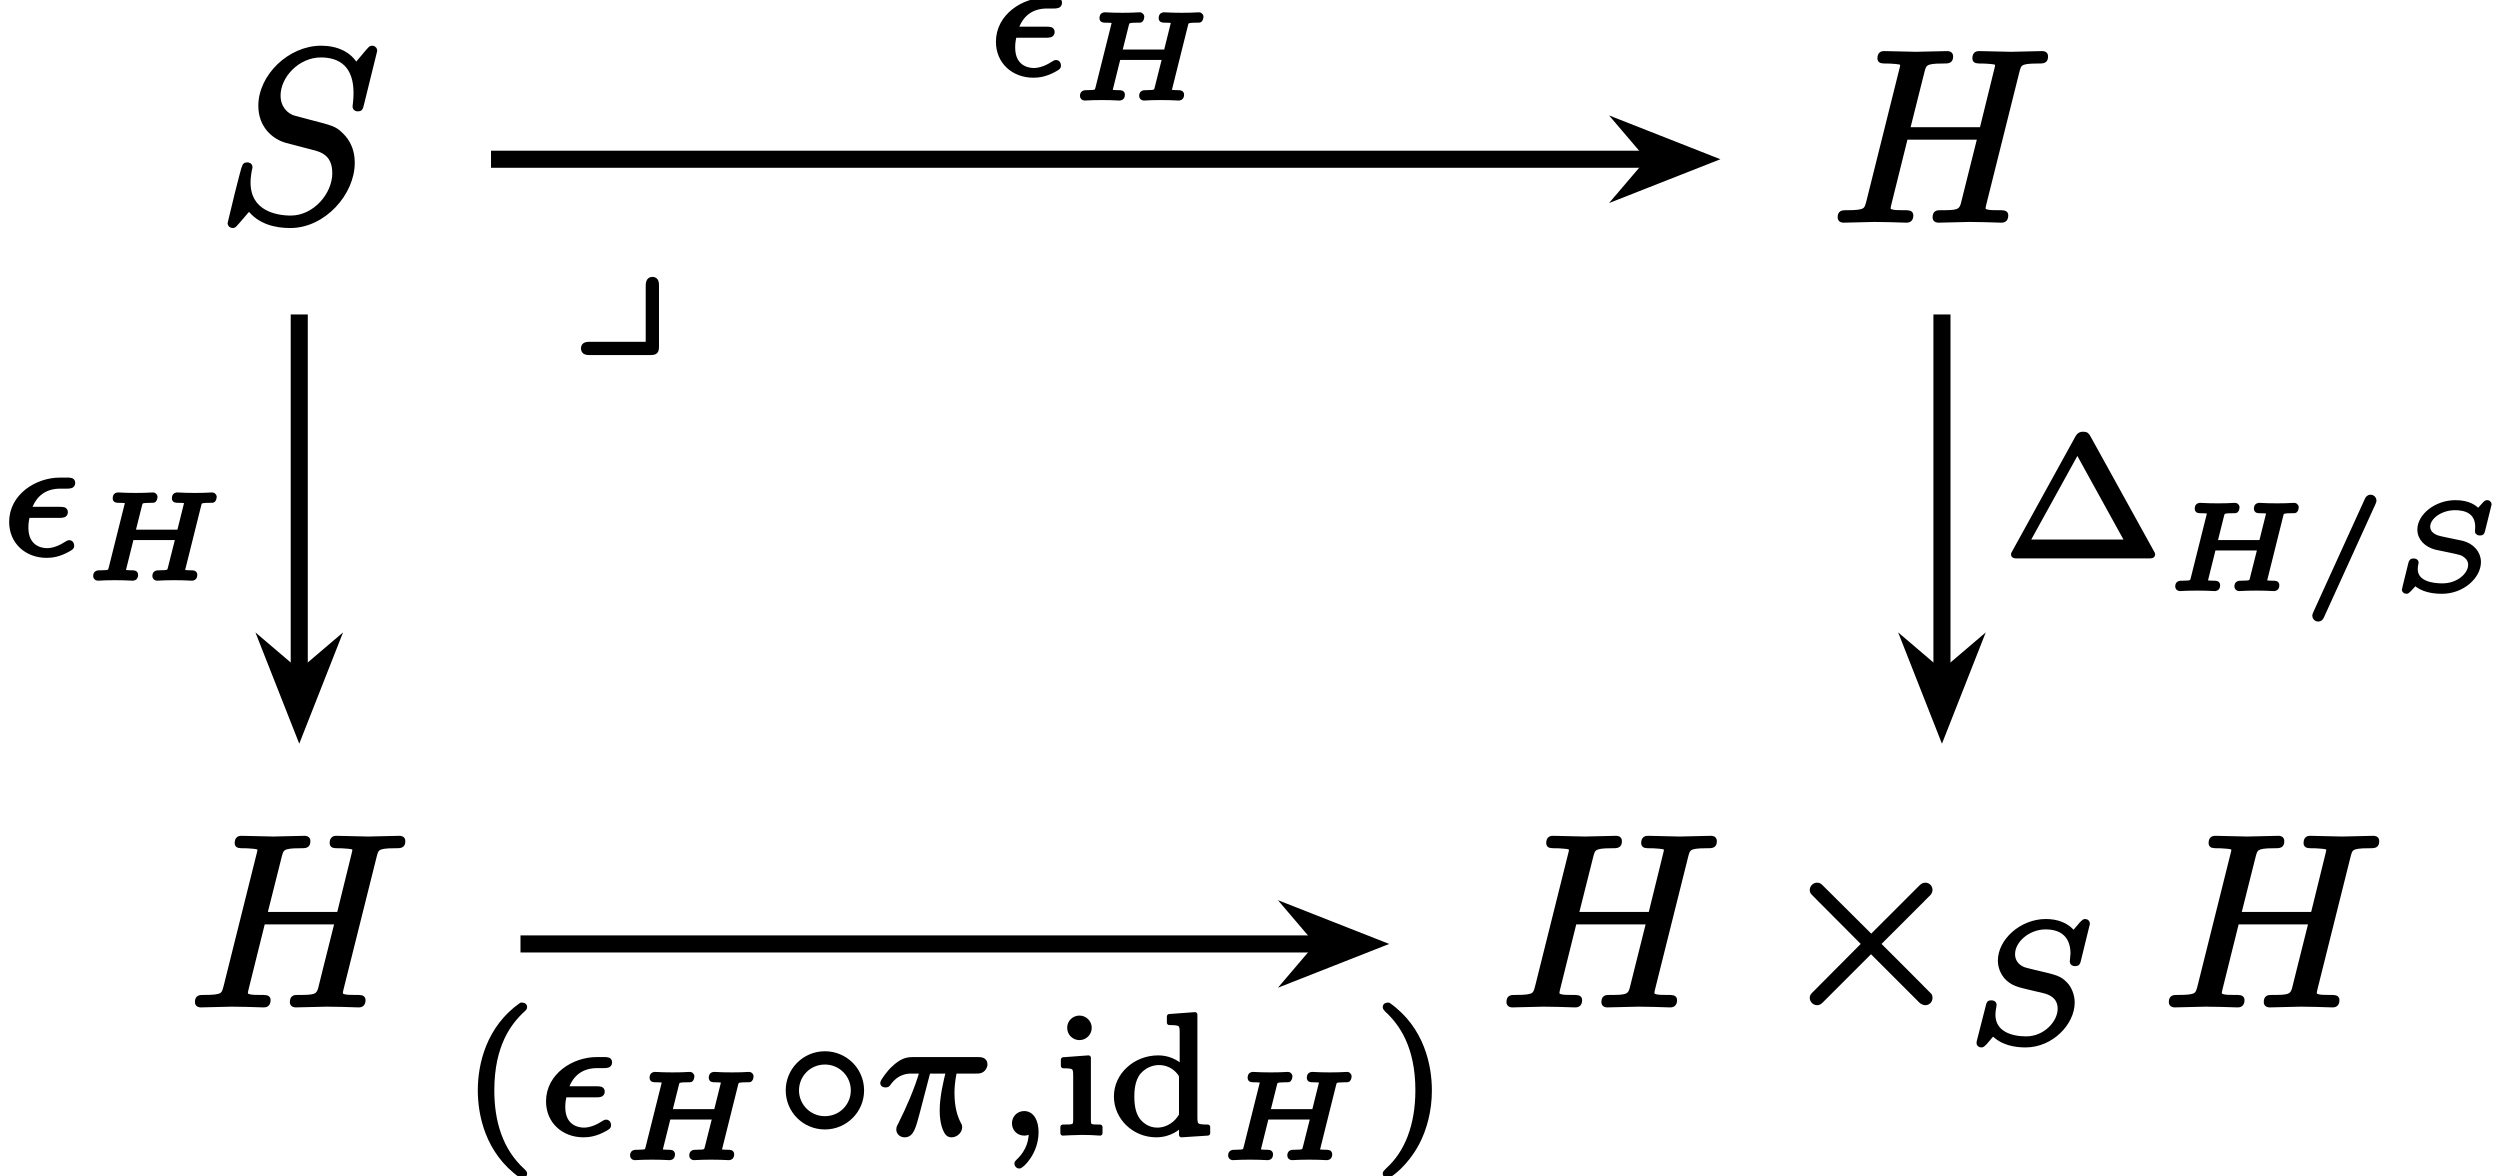
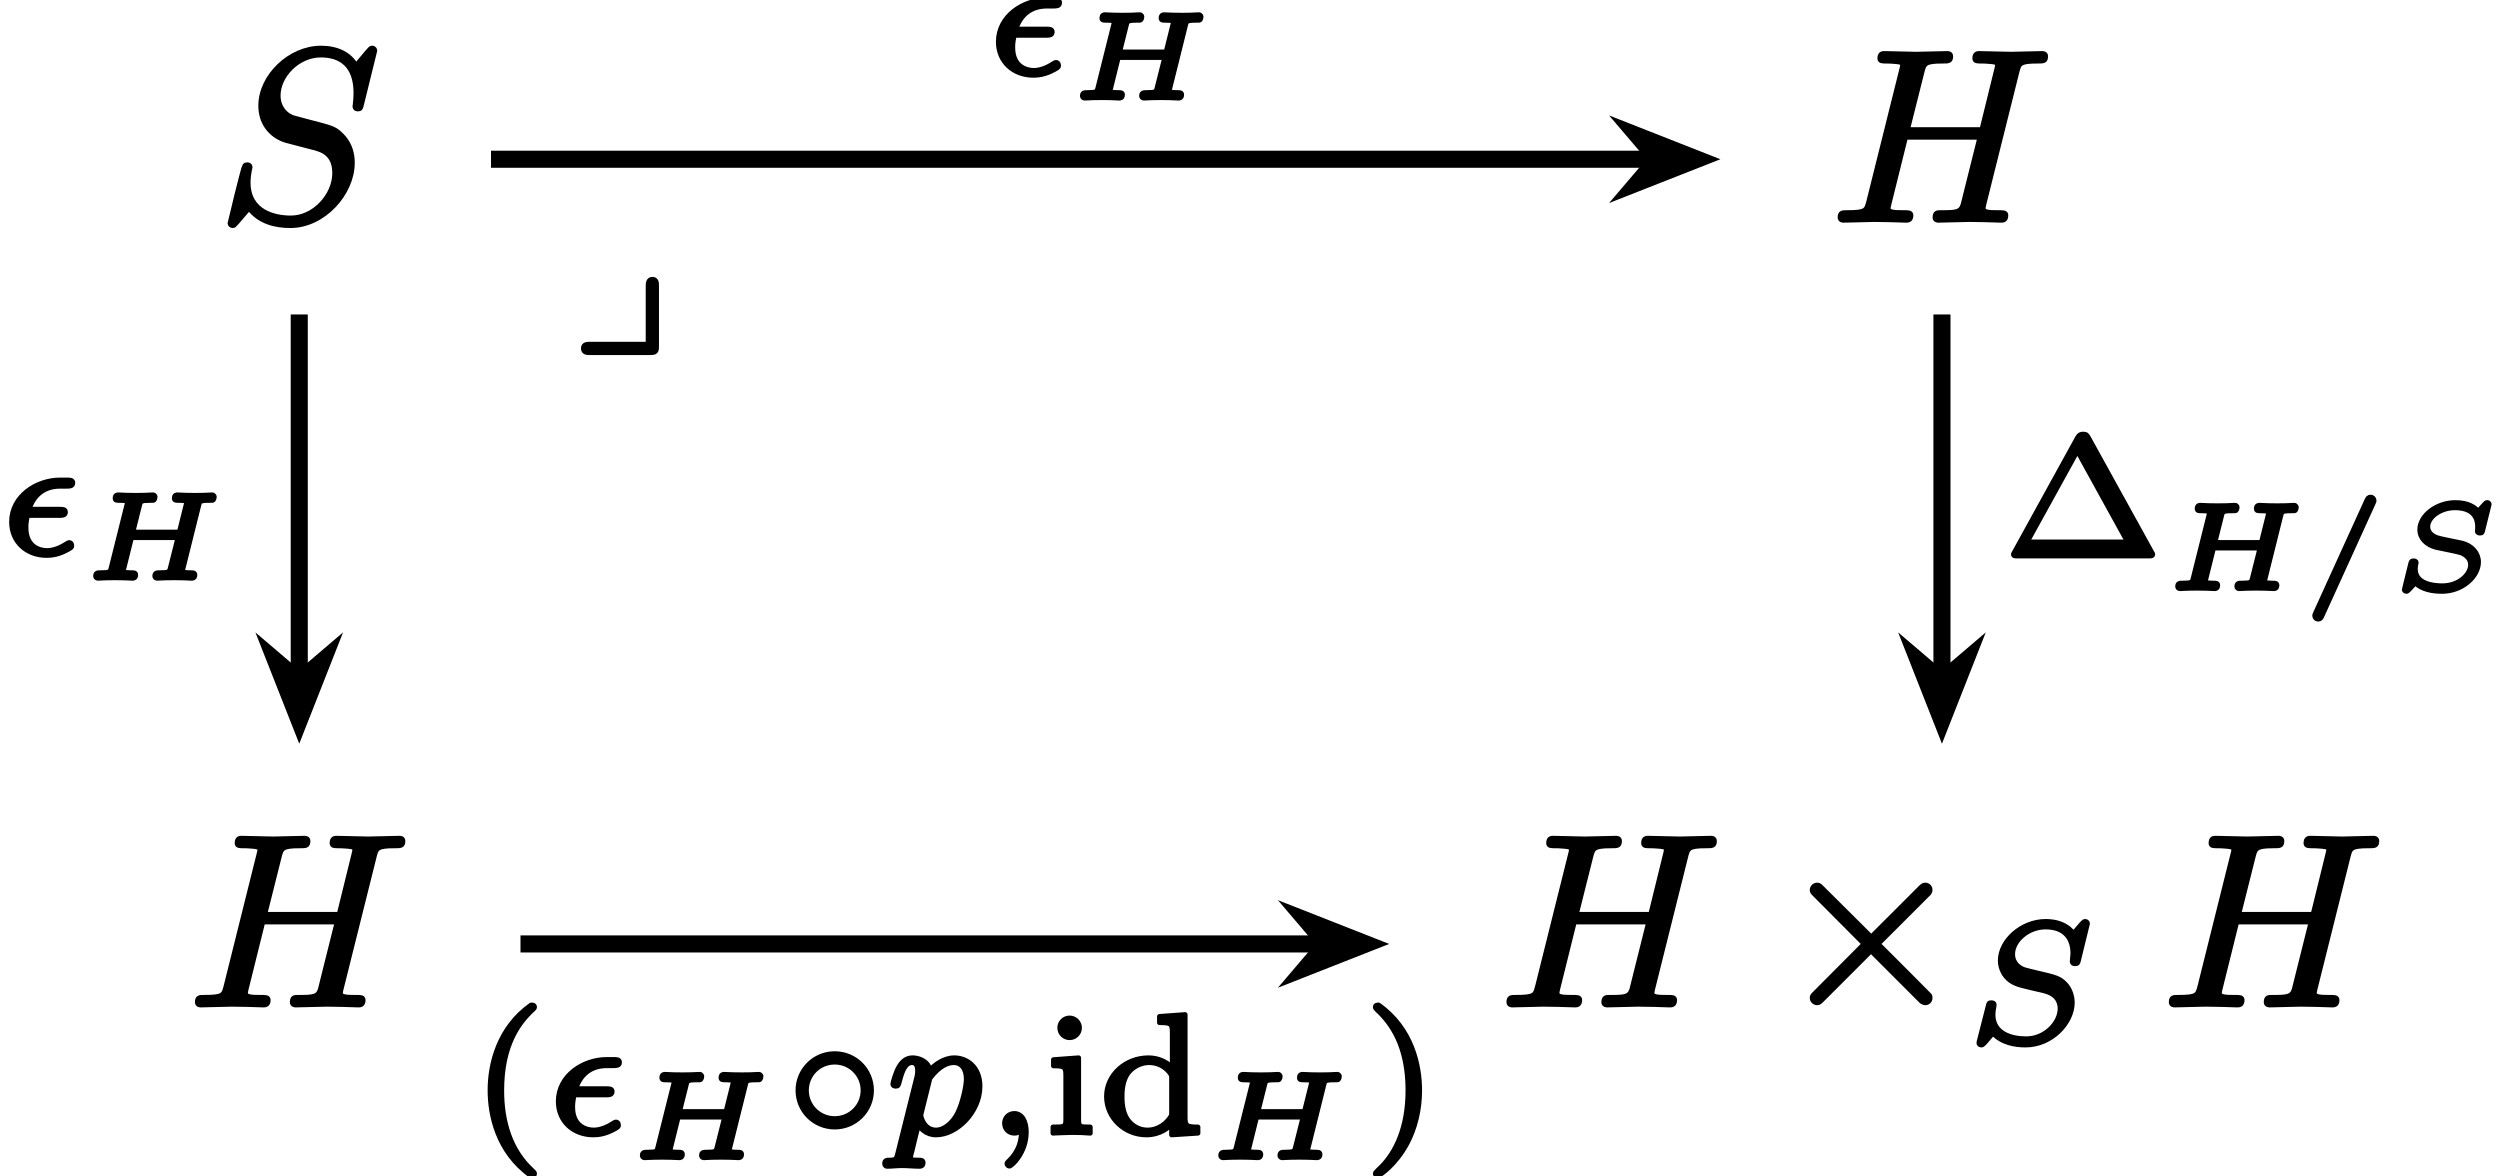
<svg xmlns="http://www.w3.org/2000/svg" xmlns:xlink="http://www.w3.org/1999/xlink" version="1.1" width="102.048pt" height="47.998pt" viewBox="-67.863 -67.863 102.048 47.998">
  <defs>
-     <path id="g2-14" d="M3.536-1.743C3.536-2.587 2.859-3.243 2.036-3.243C1.2-3.243 .537-2.566 .537-1.75C.537-.907 1.213-.251 2.036-.251C2.873-.251 3.536-.928 3.536-1.743ZM2.036-.593C1.381-.593 .879-1.123 .879-1.743C.879-2.392 1.395-2.901 2.036-2.901C2.692-2.901 3.194-2.371 3.194-1.75C3.194-1.102 2.678-.593 2.036-.593Z" />
    <path id="g6-1" d="M3.494-4.812C3.424-4.937 3.403-4.972 3.264-4.972C3.18-4.972 3.11-4.951 3.048-4.84L.474-.167C.425-.091 .425-.077 .425-.07C.425 0 .481 0 .593 0H5.942C6.053 0 6.109 0 6.109-.07C6.109-.077 6.109-.091 6.06-.167L3.494-4.812ZM3.034-4.289L5.084-.572H.983L3.034-4.289Z" />
    <path id="g6-40" d="M2.476-5.23C1.151-4.296 .802-2.817 .802-1.75C.802-.767 1.095 .76 2.476 1.736C2.532 1.736 2.615 1.736 2.615 1.653C2.615 1.611 2.594 1.597 2.545 1.548C1.618 .711 1.276-.474 1.276-1.743C1.276-3.626 1.995-4.547 2.566-5.063C2.594-5.091 2.615-5.112 2.615-5.147C2.615-5.23 2.532-5.23 2.476-5.23Z" />
    <path id="g6-41" d="M.628-5.23C.579-5.23 .495-5.23 .495-5.147C.495-5.112 .516-5.091 .558-5.042C1.158-4.491 1.827-3.55 1.827-1.75C1.827-.293 1.374 .809 .621 1.492C.502 1.611 .495 1.618 .495 1.653S.516 1.736 .586 1.736C.669 1.736 1.332 1.276 1.792 .404C2.099-.174 2.301-.928 2.301-1.743C2.301-2.727 2.008-4.254 .628-5.23Z" />
    <path id="g6-100" d="M2.483-4.763V-4.512C2.95-4.512 3.006-4.463 3.006-4.122V-2.678C2.748-2.929 2.413-3.075 2.029-3.075C1.102-3.075 .321-2.378 .321-1.499C.321-.628 1.06 .07 1.946 .07C2.518 .07 2.859-.237 2.978-.363V.07L4.052 0V-.251C3.585-.251 3.529-.3 3.529-.642V-4.84L2.483-4.763ZM2.978-.732C2.797-.404 2.441-.126 1.988-.126C1.597-.126 1.318-.356 1.179-.558C1.039-.767 .955-1.046 .955-1.492C.955-1.653 .955-2.176 1.241-2.504C1.52-2.817 1.862-2.88 2.064-2.88C2.399-2.88 2.699-2.727 2.894-2.476C2.978-2.364 2.978-2.357 2.978-2.225V-.732Z" />
    <path id="g6-105" d="M1.471-4.303C1.471-4.505 1.304-4.7 1.067-4.7C.858-4.7 .669-4.533 .669-4.303C.669-4.052 .872-3.898 1.067-3.898C1.29-3.898 1.471-4.073 1.471-4.303ZM.411-2.999V-2.748C.851-2.748 .914-2.706 .914-2.364V-.551C.914-.251 .844-.251 .391-.251V0C.404 0 .893-.028 1.172-.028C1.416-.028 1.667-.021 1.911 0V-.251C1.506-.251 1.437-.251 1.437-.544V-3.075L.411-2.999Z" />
+     <path id="g2-14" d="M3.536-1.743C3.536-2.587 2.859-3.243 2.036-3.243C1.2-3.243 .537-2.566 .537-1.75C.537-.907 1.213-.251 2.036-.251C2.873-.251 3.536-.928 3.536-1.743ZM2.036-.593C1.381-.593 .879-1.123 .879-1.743C.879-2.392 1.395-2.901 2.036-2.901C2.692-2.901 3.194-2.371 3.194-1.75C3.194-1.102 2.678-.593 2.036-.593Z" />
    <path id="g0-121" d="M3.529-2.587C3.529-2.692 3.529-2.852 3.361-2.852C3.187-2.852 3.187-2.671 3.187-2.552V-.202H.816C.704-.202 .544-.202 .544-.035C.544 .139 .697 .139 .816 .139H3.257C3.494 .139 3.529 .098 3.529-.126V-2.587Z" />
    <path id="g5-61" d="M3.009-3.487C3.044-3.562 3.044-3.582 3.044-3.597C3.044-3.671 2.979-3.736 2.904-3.736C2.824-3.736 2.785-3.681 2.755-3.611L.658 .996C.623 1.071 .623 1.091 .623 1.106C.623 1.181 .687 1.245 .762 1.245C.842 1.245 .882 1.191 .912 1.121L3.009-3.487Z" />
    <path id="g5-72" d="M4.792-2.979C4.832-3.138 4.842-3.178 5.22-3.178C5.35-3.178 5.36-3.178 5.38-3.193C5.41-3.223 5.425-3.283 5.425-3.318C5.425-3.328 5.42-3.402 5.335-3.402C5.23-3.402 5.111-3.387 5.001-3.387C4.882-3.387 4.757-3.382 4.638-3.382C4.513-3.382 4.394-3.387 4.269-3.387C4.154-3.387 4.03-3.402 3.92-3.402C3.885-3.402 3.796-3.402 3.796-3.263C3.796-3.178 3.856-3.178 3.98-3.178C4.03-3.178 4.194-3.178 4.299-3.148C4.299-3.088 4.299-3.078 4.284-3.024L4-1.883H2.102L2.376-2.979C2.416-3.138 2.426-3.178 2.804-3.178C2.934-3.178 2.944-3.178 2.964-3.193C2.994-3.223 3.009-3.283 3.009-3.318C3.009-3.328 3.004-3.402 2.919-3.402C2.814-3.402 2.695-3.387 2.585-3.387C2.466-3.387 2.341-3.382 2.222-3.382C2.097-3.382 1.978-3.387 1.853-3.387C1.738-3.387 1.614-3.402 1.504-3.402C1.469-3.402 1.38-3.402 1.38-3.263C1.38-3.178 1.44-3.178 1.564-3.178C1.614-3.178 1.778-3.178 1.883-3.148C1.883-3.088 1.883-3.078 1.868-3.024L1.215-.413C1.176-.264 1.171-.224 .787-.224C.663-.224 .583-.224 .583-.085C.583-.045 .618 0 .672 0C.777 0 .897-.015 1.006-.015C1.131-.015 1.25-.02 1.375-.02S1.619-.015 1.743-.015C1.858-.015 1.983 0 2.092 0C2.122 0 2.217 0 2.217-.139C2.217-.224 2.147-.224 2.052-.224C2.042-.224 1.923-.224 1.838-.234C1.714-.244 1.709-.249 1.709-.289C1.709-.299 1.709-.309 1.724-.359L2.047-1.659H3.945L3.631-.413C3.592-.264 3.582-.224 3.203-.224C3.078-.224 2.999-.224 2.999-.085C2.999-.045 3.034 0 3.088 0C3.193 0 3.313-.015 3.422-.015C3.547-.015 3.666-.02 3.791-.02S4.035-.015 4.159-.015C4.274-.015 4.399 0 4.508 0C4.538 0 4.633 0 4.633-.139C4.633-.224 4.563-.224 4.468-.224C4.458-.224 4.339-.224 4.254-.234C4.13-.244 4.125-.249 4.125-.289C4.125-.299 4.125-.309 4.139-.359L4.792-2.979Z" />
    <path id="g5-83" d="M4.075-3.442C4.075-3.447 4.075-3.512 3.995-3.512C3.955-3.512 3.95-3.507 3.89-3.442C3.831-3.382 3.686-3.218 3.626-3.153C3.502-3.313 3.228-3.512 2.7-3.512C1.918-3.512 1.245-2.969 1.245-2.411C1.245-2.052 1.519-1.793 1.898-1.689C1.953-1.674 2.371-1.589 2.476-1.569C2.904-1.479 2.994-1.46 3.128-1.35C3.248-1.255 3.318-1.126 3.318-.971C3.318-.573 2.839-.115 2.167-.115C1.803-.115 1.061-.189 1.061-.802C1.061-.872 1.071-.946 1.086-1.016C1.091-1.036 1.096-1.041 1.096-1.056C1.096-1.131 1.026-1.131 .991-1.131C.927-1.131 .902-1.126 .877-1.031L.633-.04C.633-.03 .613 .035 .613 .04C.613 .05 .618 .11 .697 .11C.727 .11 .732 .105 .802 .04C.862-.02 1.001-.174 1.056-.234C1.34 .04 1.773 .11 2.152 .11C2.984 .11 3.641-.503 3.641-1.086C3.641-1.45 3.372-1.758 2.964-1.858C2.899-1.873 2.426-1.973 2.311-1.993C1.968-2.067 1.883-2.082 1.733-2.197C1.634-2.276 1.569-2.391 1.569-2.526C1.569-2.914 2.072-3.303 2.685-3.303C3.128-3.303 3.606-3.143 3.606-2.521C3.606-2.441 3.597-2.371 3.597-2.341C3.597-2.271 3.671-2.271 3.696-2.271C3.786-2.271 3.786-2.281 3.811-2.376L4.075-3.442Z" />
+     <path id="g1-2" d="M3.875-2.77L1.883-4.752C1.763-4.872 1.743-4.892 1.664-4.892C1.564-4.892 1.465-4.802 1.465-4.692C1.465-4.623 1.484-4.603 1.594-4.493L3.587-2.491L1.594-.488C1.484-.379 1.465-.359 1.465-.289C1.465-.179 1.564-.09 1.664-.09C1.743-.09 1.763-.11 1.883-.229L3.866-2.212L5.928-.149C5.948-.139 6.017-.09 6.077-.09C6.197-.09 6.276-.179 6.276-.289C6.276-.309 6.276-.349 6.247-.399C6.237-.418 4.653-1.983 4.154-2.491L5.978-4.314C6.027-4.374 6.177-4.503 6.227-4.563C6.237-4.583 6.276-4.623 6.276-4.692C6.276-4.802 6.197-4.892 6.077-4.892C5.998-4.892 5.958-4.852 5.848-4.742L3.875-2.77Z" />
    <path id="g4-15" d="M2.434-1.562C2.538-1.562 2.671-1.562 2.671-1.695C2.671-1.813 2.566-1.813 2.434-1.813H1.186C1.395-2.448 1.848-2.755 2.462-2.755H2.727C2.838-2.755 2.971-2.755 2.971-2.887C2.971-3.006 2.873-3.006 2.741-3.006H2.441C1.513-3.006 .474-2.357 .474-1.297C.474-.481 1.095 .07 1.904 .07C2.113 .07 2.406 .035 2.776-.174C2.915-.251 2.929-.272 2.929-.314C2.929-.335 2.929-.453 2.824-.453C2.797-.453 2.783-.446 2.741-.418C2.497-.258 2.204-.126 1.918-.126C1.639-.126 1.06-.265 1.06-1.06C1.06-1.158 1.06-1.297 1.123-1.562H2.434Z" />
-     <path id="g4-25" d="M2.169-2.532H2.999C2.894-2.113 2.741-1.478 2.741-.928C2.741-.649 2.776-.46 2.817-.307C2.929 .042 3.02 .07 3.131 .07C3.292 .07 3.459-.077 3.459-.244C3.459-.3 3.445-.328 3.403-.398C3.271-.656 3.145-1.053 3.145-1.625C3.145-1.757 3.145-2.036 3.243-2.532H4.115C4.24-2.532 4.296-2.532 4.373-2.587C4.47-2.657 4.491-2.769 4.491-2.803C4.491-3.006 4.31-3.006 4.191-3.006H1.562C1.276-3.006 1.081-2.943 .767-2.65C.586-2.49 .314-2.113 .314-2.05C.314-1.967 .404-1.967 .432-1.967C.509-1.967 .516-1.981 .558-2.043C.914-2.532 1.346-2.532 1.499-2.532H1.925C1.709-1.764 1.332-.941 1.123-.523C1.081-.432 1.011-.286 .99-.258C.983-.23 .969-.202 .969-.153C.969-.042 1.053 .07 1.213 .07C1.492 .07 1.569-.244 1.736-.872L2.169-2.532Z" />
    <path id="g4-59" d="M1.471-.112C1.471 .272 1.402 .718 .928 1.165C.9 1.193 .879 1.213 .879 1.248C.879 1.297 .934 1.346 .976 1.346C1.074 1.346 1.667 .788 1.667-.042C1.667-.474 1.499-.802 1.179-.802C.948-.802 .781-.621 .781-.404C.781-.181 .941 0 1.186 0C1.353 0 1.465-.112 1.471-.112Z" />
    <path id="g4-83" d="M4.951-4.812C4.951-4.847 4.931-4.903 4.861-4.903C4.819-4.903 4.812-4.896 4.721-4.805L4.38-4.407C4.115-4.777 3.675-4.903 3.25-4.903C2.267-4.903 1.395-4.108 1.395-3.306C1.395-3.201 1.416-2.922 1.625-2.664C1.862-2.385 2.12-2.322 2.594-2.211C2.734-2.176 3.082-2.099 3.187-2.071C3.41-2.015 3.836-1.862 3.836-1.339C3.836-.774 3.243-.112 2.448-.112C1.834-.112 1.095-.328 1.095-1.102C1.095-1.172 1.109-1.325 1.137-1.451C1.144-1.478 1.144-1.485 1.144-1.492C1.144-1.583 1.06-1.583 1.032-1.583C.934-1.583 .928-1.569 .9-1.444L.544-.049C.537-.021 .523 .021 .523 .056C.523 .098 .551 .139 .621 .139C.663 .139 .669 .133 .76 .042C.837-.042 1.018-.265 1.095-.349C1.465 .056 2.008 .139 2.427 .139C3.48 .139 4.331-.767 4.331-1.59C4.331-1.897 4.205-2.176 4.052-2.336C3.808-2.587 3.703-2.615 2.803-2.824C2.657-2.859 2.427-2.915 2.364-2.936C2.19-2.999 1.897-3.173 1.897-3.571C1.897-4.122 2.518-4.679 3.243-4.679C3.996-4.679 4.359-4.254 4.359-3.592C4.359-3.501 4.331-3.34 4.331-3.278C4.331-3.18 4.414-3.18 4.449-3.18C4.554-3.18 4.561-3.215 4.589-3.333L4.951-4.812Z" />
-     <path id="g1-2" d="M3.875-2.77L1.883-4.752C1.763-4.872 1.743-4.892 1.664-4.892C1.564-4.892 1.465-4.802 1.465-4.692C1.465-4.623 1.484-4.603 1.594-4.493L3.587-2.491L1.594-.488C1.484-.379 1.465-.359 1.465-.289C1.465-.179 1.564-.09 1.664-.09C1.743-.09 1.763-.11 1.883-.229L3.866-2.212L5.928-.149C5.948-.139 6.017-.09 6.077-.09C6.197-.09 6.276-.179 6.276-.289C6.276-.309 6.276-.349 6.247-.399C6.237-.418 4.653-1.983 4.154-2.491L5.978-4.314C6.027-4.374 6.177-4.503 6.227-4.563C6.237-4.583 6.276-4.623 6.276-4.692C6.276-4.802 6.197-4.892 6.077-4.892C5.998-4.892 5.958-4.852 5.848-4.742L3.875-2.77Z" />
+     <path id="g4-112" d="M.523 .851C.474 1.046 .46 1.102 .181 1.102C.091 1.102-.007 1.102-.007 1.248C-.007 1.325 .056 1.353 .091 1.353C.272 1.353 .502 1.325 .69 1.325C.928 1.325 1.193 1.353 1.423 1.353C1.485 1.353 1.562 1.332 1.562 1.2C1.562 1.102 1.465 1.102 1.381 1.102C1.227 1.102 1.039 1.102 1.039 1.018C1.039 .983 1.088 .802 1.116 .697C1.2 .328 1.297-.049 1.374-.342C1.458-.202 1.674 .07 2.092 .07C2.943 .07 3.884-.872 3.884-1.911C3.884-2.727 3.32-3.075 2.838-3.075C2.406-3.075 2.036-2.783 1.848-2.587C1.73-2.985 1.339-3.075 1.13-3.075C.858-3.075 .69-2.894 .579-2.706C.439-2.469 .328-2.05 .328-2.008C.328-1.918 .425-1.918 .446-1.918C.544-1.918 .551-1.939 .6-2.127C.704-2.532 .837-2.88 1.109-2.88C1.29-2.88 1.339-2.727 1.339-2.538C1.339-2.462 1.325-2.371 1.318-2.329L.523 .851ZM1.841-2.239C2.246-2.776 2.594-2.88 2.817-2.88C3.089-2.88 3.327-2.678 3.327-2.204C3.327-1.918 3.173-1.206 2.964-.802C2.79-.46 2.448-.126 2.092-.126C1.597-.126 1.471-.663 1.471-.732C1.471-.76 1.485-.809 1.492-.837L1.841-2.239Z" />
    <path id="g3-72" d="M7.601-6.037C7.691-6.396 7.711-6.496 8.438-6.496C8.697-6.496 8.777-6.496 8.777-6.695C8.777-6.804 8.667-6.804 8.638-6.804C8.359-6.804 7.641-6.775 7.362-6.775C7.073-6.775 6.366-6.804 6.077-6.804C5.998-6.804 5.888-6.804 5.888-6.605C5.888-6.496 5.978-6.496 6.167-6.496C6.187-6.496 6.376-6.496 6.545-6.476C6.725-6.456 6.814-6.446 6.814-6.316C6.814-6.276 6.804-6.257 6.775-6.127L6.177-3.696H3.138L3.726-6.037C3.816-6.396 3.846-6.496 4.563-6.496C4.822-6.496 4.902-6.496 4.902-6.695C4.902-6.804 4.792-6.804 4.762-6.804C4.483-6.804 3.766-6.775 3.487-6.775C3.198-6.775 2.491-6.804 2.202-6.804C2.122-6.804 2.012-6.804 2.012-6.605C2.012-6.496 2.102-6.496 2.291-6.496C2.311-6.496 2.501-6.496 2.67-6.476C2.849-6.456 2.939-6.446 2.939-6.316C2.939-6.276 2.929-6.247 2.899-6.127L1.564-.777C1.465-.389 1.445-.309 .658-.309C.478-.309 .389-.309 .389-.11C.389 0 .508 0 .528 0C.807 0 1.514-.03 1.793-.03C2.002-.03 2.222-.02 2.431-.02C2.65-.02 2.869 0 3.078 0C3.158 0 3.278 0 3.278-.199C3.278-.309 3.188-.309 2.999-.309C2.63-.309 2.351-.309 2.351-.488C2.351-.548 2.371-.598 2.381-.658L3.059-3.387H6.097C5.679-1.733 5.45-.787 5.41-.638C5.31-.319 5.121-.309 4.503-.309C4.354-.309 4.264-.309 4.264-.11C4.264 0 4.384 0 4.403 0C4.682 0 5.39-.03 5.669-.03C5.878-.03 6.097-.02 6.306-.02C6.526-.02 6.745 0 6.954 0C7.034 0 7.153 0 7.153-.199C7.153-.309 7.064-.309 6.874-.309C6.506-.309 6.227-.309 6.227-.488C6.227-.548 6.247-.598 6.257-.658L7.601-6.037Z" />
    <path id="g3-83" d="M6.426-6.924C6.426-6.954 6.406-7.024 6.316-7.024C6.267-7.024 6.257-7.014 6.137-6.874L5.659-6.306C5.4-6.775 4.882-7.024 4.234-7.024C2.969-7.024 1.773-5.878 1.773-4.672C1.773-3.866 2.301-3.407 2.809-3.258L3.875-2.979C4.244-2.889 4.792-2.74 4.792-1.923C4.792-1.026 3.975-.09 2.999-.09C2.361-.09 1.255-.309 1.255-1.544C1.255-1.783 1.305-2.022 1.315-2.082C1.325-2.122 1.335-2.132 1.335-2.152C1.335-2.252 1.265-2.262 1.215-2.262S1.146-2.252 1.116-2.222C1.076-2.182 .518 .09 .518 .12C.518 .179 .568 .219 .628 .219C.677 .219 .687 .209 .807 .07L1.295-.498C1.724 .08 2.401 .219 2.979 .219C4.334 .219 5.509-1.106 5.509-2.341C5.509-3.029 5.171-3.367 5.021-3.507C4.792-3.736 4.643-3.776 3.756-4.005C3.537-4.065 3.178-4.164 3.088-4.184C2.819-4.274 2.481-4.563 2.481-5.091C2.481-5.898 3.278-6.745 4.224-6.745C5.051-6.745 5.659-6.316 5.659-5.2C5.659-4.882 5.619-4.702 5.619-4.643C5.619-4.633 5.619-4.543 5.738-4.543C5.838-4.543 5.848-4.573 5.888-4.742L6.426-6.924Z" />
  </defs>
  <g id="page1">
    <g transform="matrix(1 0 0 1 -52.46424 18.6733)">
      <use stroke="#000" stroke-width="0.20" stroke-linejoin="round" x="-6.527" y="-77.547" xlink:href="#g3-83" />
    </g>
    <g transform="matrix(1 0 0 1 -53.66809 18.6733)">
      <use stroke="#000" stroke-width="0.20" stroke-linejoin="round" x="60.528" y="-77.547" xlink:href="#g3-72" />
    </g>
    <g transform="matrix(1 0 0 1 -53.66814 18.6733)">
      <use stroke="#000" stroke-width="0.20" stroke-linejoin="round" x="-6.527" y="-45.515" xlink:href="#g3-72" />
    </g>
    <g transform="matrix(1 0 0 1 -67.18766 18.6733)">
      <use stroke="#000" stroke-width="0.20" stroke-linejoin="round" x="60.528" y="-45.515" xlink:href="#g3-72" />
      <use stroke="#000" stroke-width="0.20" stroke-linejoin="round" x="71.832" y="-45.515" xlink:href="#g1-2" />
      <use stroke="#000" stroke-width="0.20" stroke-linejoin="round" x="79.581" y="-44.02" xlink:href="#g4-83" />
      <use stroke="#000" stroke-width="0.20" stroke-linejoin="round" x="87.566" y="-45.515" xlink:href="#g3-72" />
    </g>
    <path d="M-47.82-61.363H-.375" stroke="#000" fill="none" stroke-width=".697" stroke-miterlimit="10" />
    <path d="M1.41-61.363L-1.012-62.316L-.199-61.363L-1.012-60.41Z" />
    <path d="M1.41-61.363L-1.012-62.316L-.199-61.363L-1.012-60.41Z" stroke="#000" fill="none" stroke-width=".697" stroke-miterlimit="10" />
    <g transform="matrix(1 0 0 1 -12.2219 -19.3458)">
      <use stroke="#000" stroke-width="0.20" stroke-linejoin="round" x="-15.362" y="-45.515" xlink:href="#g4-15" />
      <use stroke="#000" stroke-width="0.20" stroke-linejoin="round" x="-12.041" y="-44.513" xlink:href="#g5-72" />
    </g>
    <path d="M-55.648-55.027V-40.242" stroke="#000" fill="none" stroke-width=".697" stroke-miterlimit="10" />
    <path d="M-55.648-38.457L-54.695-40.879L-55.648-40.066L-56.602-40.879Z" />
    <path d="M-55.648-38.457L-54.695-40.879L-55.648-40.066L-56.602-40.879Z" stroke="#000" fill="none" stroke-width=".697" stroke-miterlimit="10" />
    <g transform="matrix(1 0 0 1 -52.5014 .2532)">
      <use stroke="#000" stroke-width="0.20" stroke-linejoin="round" x="-15.362" y="-45.515" xlink:href="#g4-15" />
      <use stroke="#000" stroke-width="0.20" stroke-linejoin="round" x="-12.041" y="-44.513" xlink:href="#g5-72" />
    </g>
    <g transform="matrix(1 0 0 1 -29.2306 -8.094)">
      <use stroke="#000" stroke-width="0.20" stroke-linejoin="round" x="-15.362" y="-45.515" xlink:href="#g0-121" />
    </g>
    <path d="M11.406-55.027V-40.242" stroke="#000" fill="none" stroke-width=".697" stroke-miterlimit="10" />
    <path d="M11.406-38.457L12.359-40.879L11.406-40.066L10.453-40.879Z" />
    <path d="M11.406-38.457L12.359-40.879L11.406-40.066L10.453-40.879Z" stroke="#000" fill="none" stroke-width=".697" stroke-miterlimit="10" />
    <g transform="matrix(1 0 0 1 29.2615 .3459)">
      <use stroke="#000" stroke-width="0.20" stroke-linejoin="round" x="-15.362" y="-45.515" xlink:href="#g6-1" />
      <use stroke="#000" stroke-width="0.20" stroke-linejoin="round" x="-8.817" y="-44.181" xlink:href="#g5-72" />
      <use stroke="#000" stroke-width="0.20" stroke-linejoin="round" x="-3.262" y="-44.181" xlink:href="#g5-61" />
      <use stroke="#000" stroke-width="0.20" stroke-linejoin="round" x=".405" y="-44.181" xlink:href="#g5-83" />
    </g>
    <path d="M-46.617-29.332H-13.895" stroke="#000" fill="none" stroke-width=".697" stroke-miterlimit="10" />
    <path d="M-12.109-29.332L-14.531-30.285L-13.719-29.332L-14.531-28.379Z" />
    <path d="M-12.109-29.332L-14.531-30.285L-13.719-29.332L-14.531-28.379Z" stroke="#000" fill="none" stroke-width=".697" stroke-miterlimit="10" />
-     <g transform="matrix(1 0 0 1 -33.6995 23.9065)">
+     <g transform="matrix(1 0 0 1 -33.2984 23.9065)">
      <use stroke="#000" stroke-width="0.20" stroke-linejoin="round" x="-15.362" y="-45.515" xlink:href="#g6-40" />
      <use stroke="#000" stroke-width="0.20" stroke-linejoin="round" x="-12.249" y="-45.515" xlink:href="#g4-15" />
      <use stroke="#000" stroke-width="0.20" stroke-linejoin="round" x="-8.928" y="-44.513" xlink:href="#g5-72" />
      <use stroke="#000" stroke-width="0.20" stroke-linejoin="round" x="-2.528" y="-45.515" xlink:href="#g2-14" />
-       <use stroke="#000" stroke-width="0.20" stroke-linejoin="round" x="1.553" y="-45.515" xlink:href="#g4-25" />
-       <use stroke="#000" stroke-width="0.20" stroke-linejoin="round" x="6.463" y="-45.515" xlink:href="#g4-59" />
-       <use stroke="#000" stroke-width="0.20" stroke-linejoin="round" x="8.829" y="-45.515" xlink:href="#g6-105" />
-       <use stroke="#000" stroke-width="0.20" stroke-linejoin="round" x="11.084" y="-45.515" xlink:href="#g6-100" />
-       <use stroke="#000" stroke-width="0.20" stroke-linejoin="round" x="15.484" y="-44.513" xlink:href="#g5-72" />
-       <use stroke="#000" stroke-width="0.20" stroke-linejoin="round" x="21.884" y="-45.515" xlink:href="#g6-41" />
+       <use stroke="#000" stroke-width="0.20" stroke-linejoin="round" x="1.553" y="-45.515" xlink:href="#g4-112" />
+       <use stroke="#000" stroke-width="0.20" stroke-linejoin="round" x="5.66" y="-45.515" xlink:href="#g4-59" />
+       <use stroke="#000" stroke-width="0.20" stroke-linejoin="round" x="8.027" y="-45.515" xlink:href="#g6-105" />
+       <use stroke="#000" stroke-width="0.20" stroke-linejoin="round" x="10.282" y="-45.515" xlink:href="#g6-100" />
+       <use stroke="#000" stroke-width="0.20" stroke-linejoin="round" x="14.682" y="-44.513" xlink:href="#g5-72" />
+       <use stroke="#000" stroke-width="0.20" stroke-linejoin="round" x="21.082" y="-45.515" xlink:href="#g6-41" />
    </g>
  </g>
</svg>
